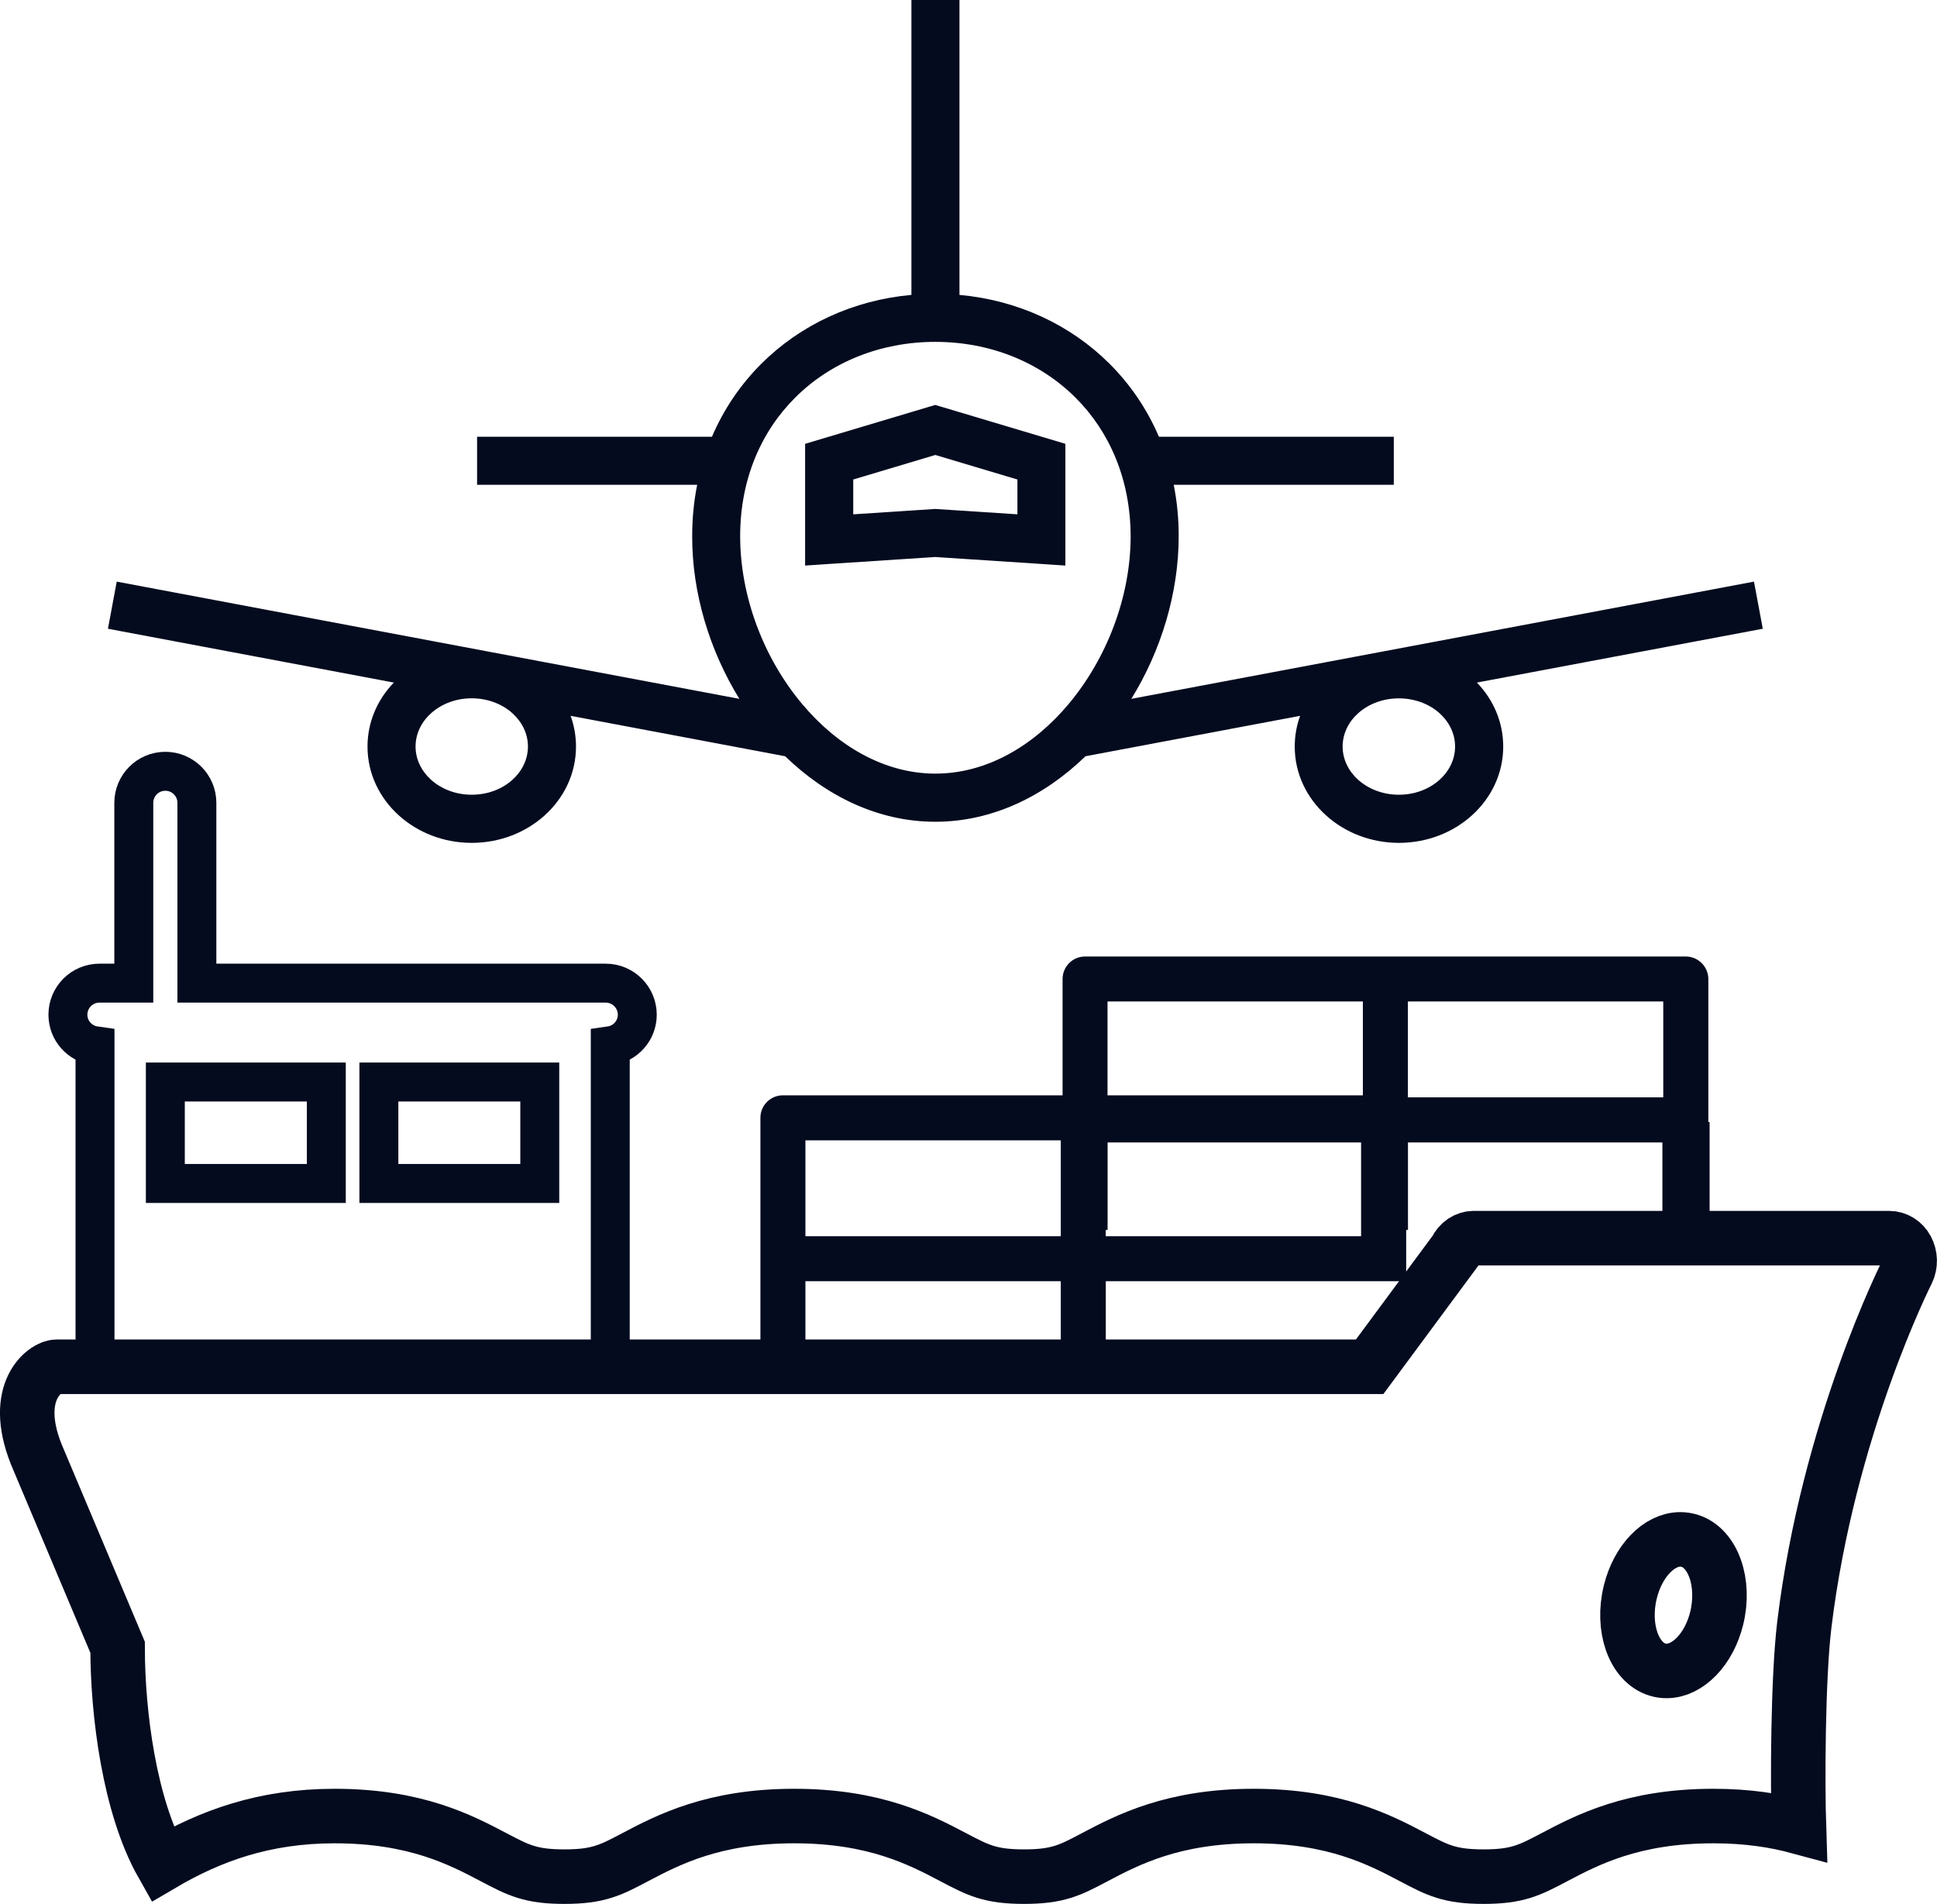
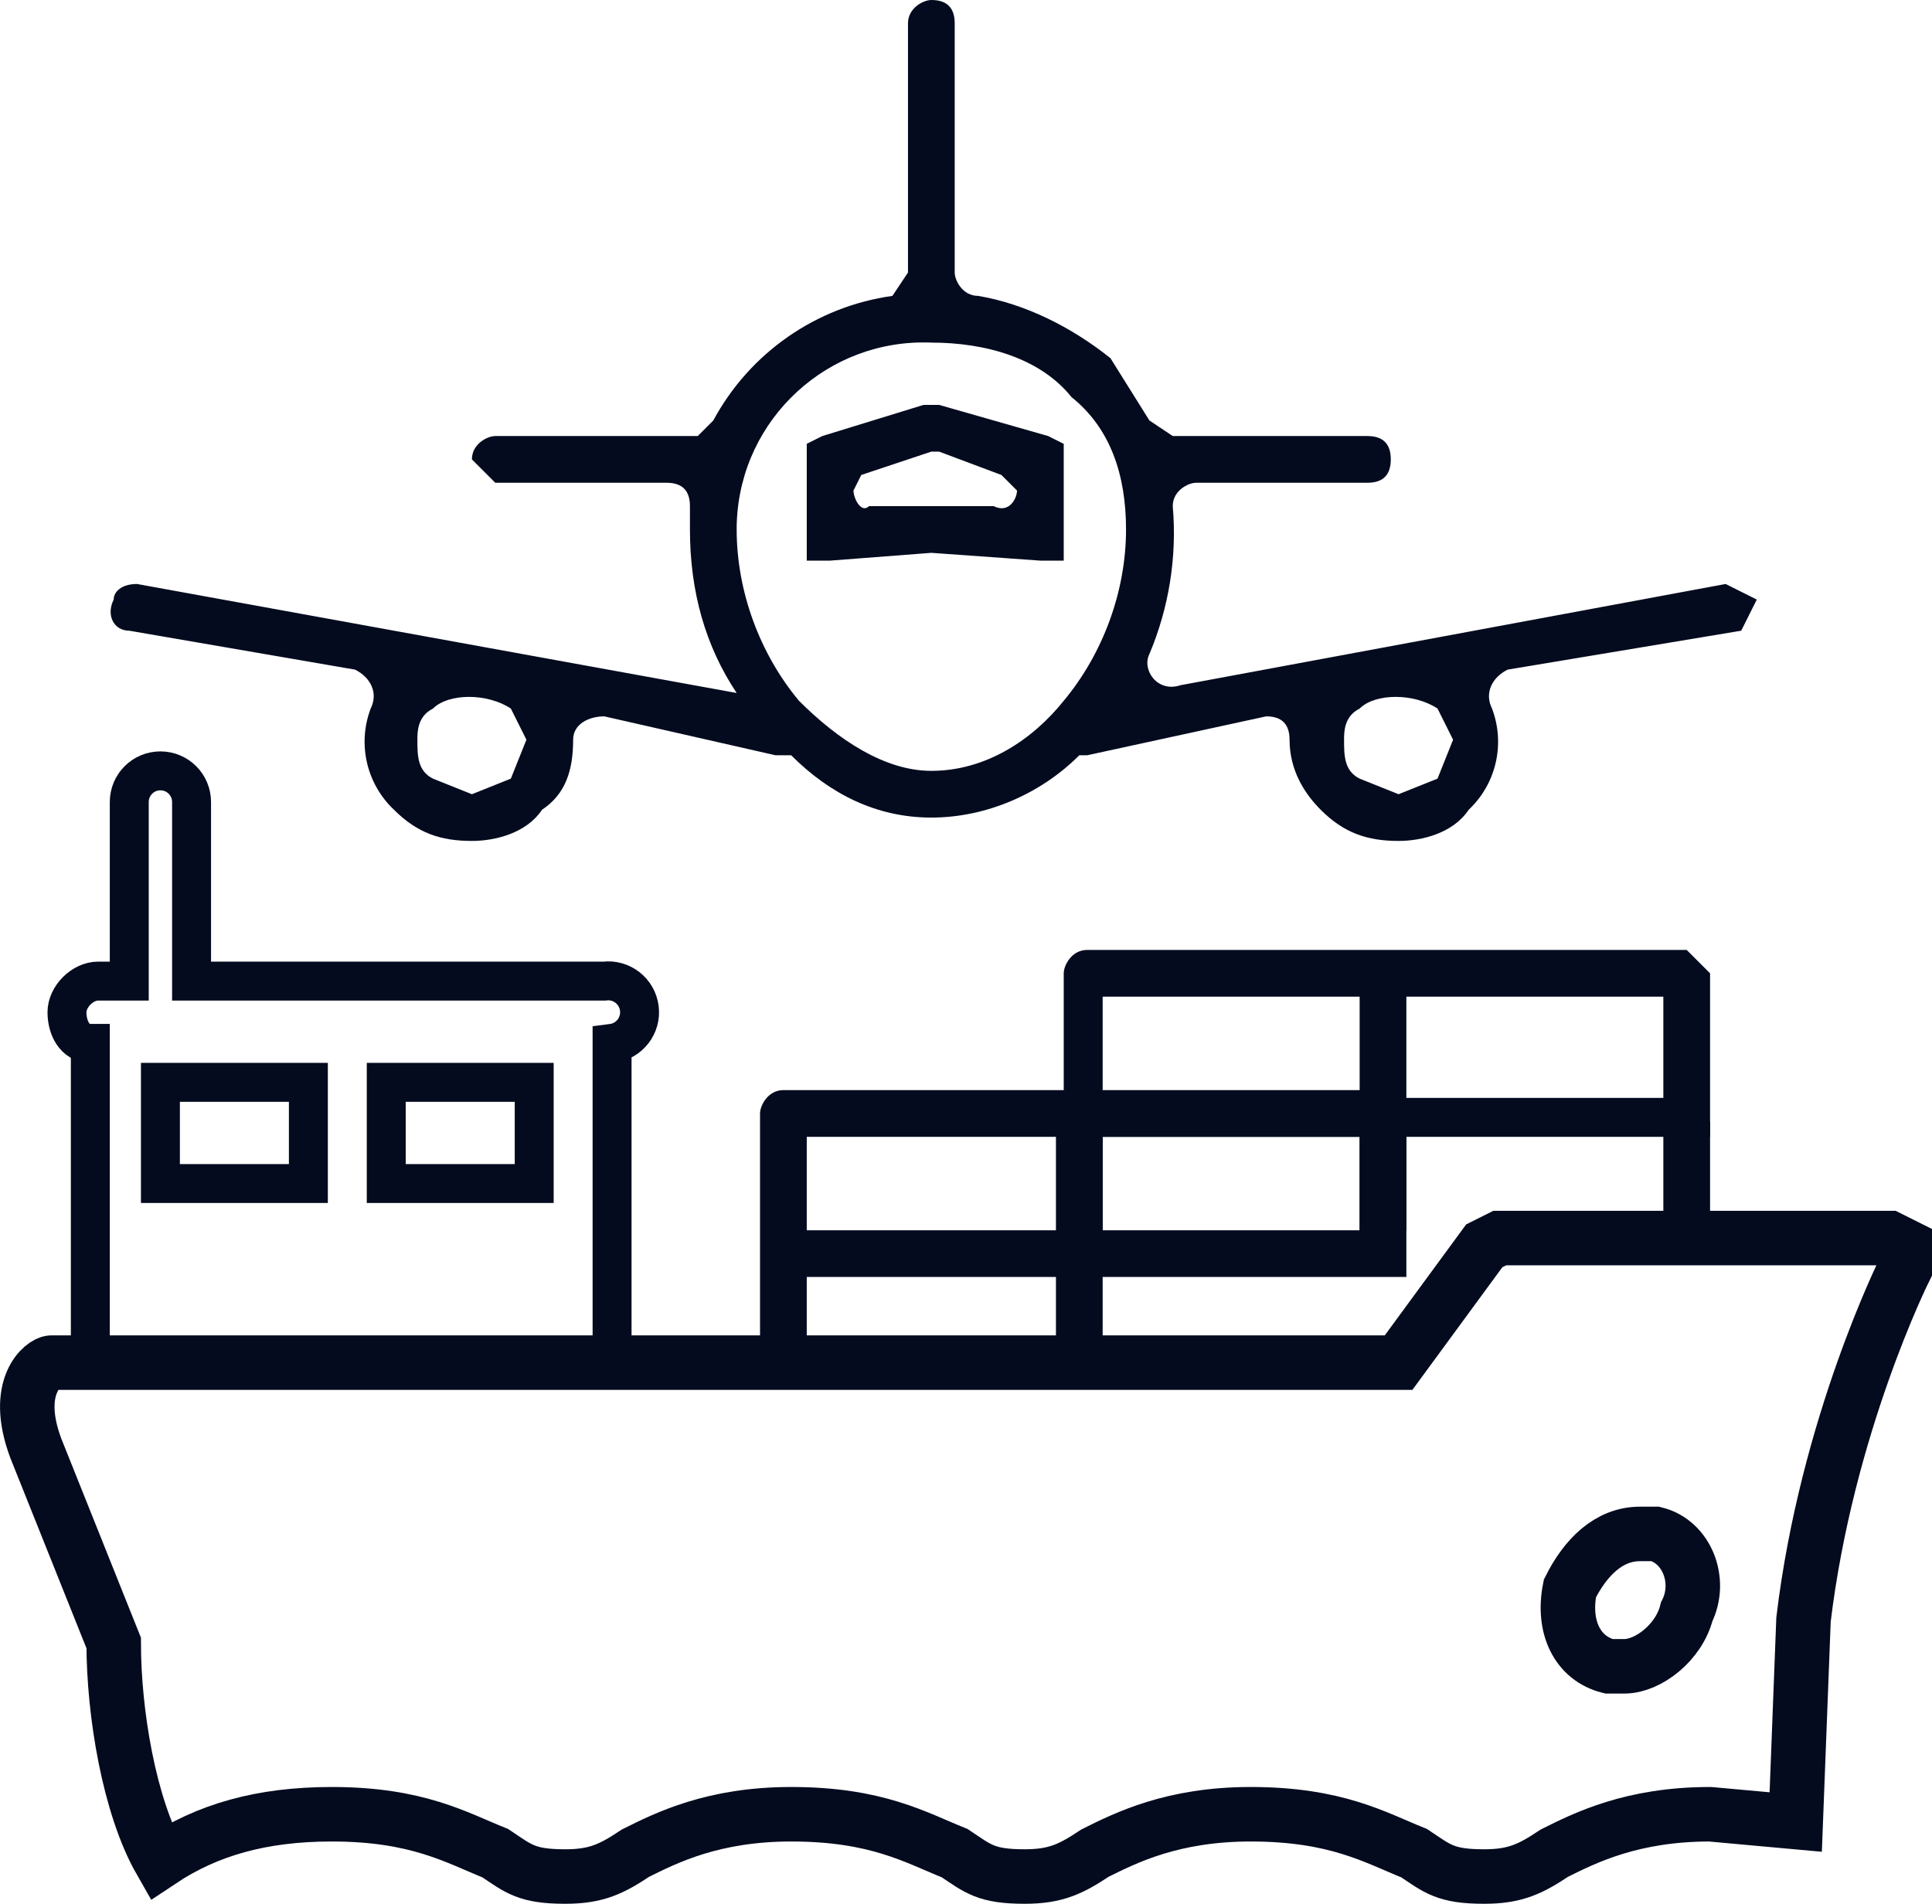
- <svg xmlns="http://www.w3.org/2000/svg" version="1.1" id="freight" x="0px" y="0px" viewBox="0 0 248.72 244.43" style="enable-background:new 0 0 248.72 244.43;" xml:space="preserve">
+ <svg xmlns="http://www.w3.org/2000/svg" version="1.1" id="fr" x="0px" y="0px" viewBox="0 0 248.1 244.5" style="enable-background:new 0 0 248.1 244.5;" xml:space="preserve">
  <style type="text/css">
- 	#freight .st0{fill:none;stroke:#040B1F;stroke-width:5;stroke-miterlimit:10;}
- 	#freight .st1{fill:#040B1F;}
- 	#freight .st2{fill:none;stroke:#040B1F;stroke-width:7;stroke-miterlimit:10;}
- 	#freight .st3{fill-rule:evenodd;clip-rule:evenodd;fill:#040B1F;}
+ 	#fr .st0{fill:none;stroke:#040B1F;stroke-width:5;stroke-miterlimit:10;}
+ 	#fr .st1{fill:#040B1F;}
+ 	#fr .st2{fill:none;stroke:#040B1F;stroke-width:7;stroke-miterlimit:10;}
+ 	#fr .st3{fill-rule:evenodd;clip-rule:evenodd;fill:#040B1F;}
</style>
-   <g>
-     <path class="st0" d="M12.2,134.26v41.39h66.16v-41.39c1.96-0.28,3.47-1.95,3.47-3.99c0-2.23-1.82-4.05-4.05-4.05h-52.5v-23.15   c0-2.24-1.82-4.05-4.05-4.05c-2.24,0-4.05,1.82-4.05,4.05v23.15h-4.41c-2.24,0-4.05,1.82-4.05,4.05   C8.72,132.31,10.23,133.98,12.2,134.26z M48.65,138.91h20.66v13.03H48.65V138.91z M21.23,138.91H41.9v13.03H21.23V138.91z" />
-     <path class="st1" d="M177.66,140.62h-77.13c-1.6,0-2.89,1.29-2.89,2.89v32.22h5.78v-11.24h32.79v11.24h5.78v-11.24h38.57v-20.98   C180.55,141.91,179.26,140.62,177.66,140.62z M136.21,158.71h-32.79V146.4h32.79V158.71z M174.77,158.71h-32.79V146.4h32.79V158.71   z" />
-     <path class="st1" d="M216.46,122.8h-77.13c-1.6,0-2.89,1.29-2.89,2.89v32.22h5.78v-11.24h32.79v11.24h5.78v-11.24h38.57v-20.98   C219.35,124.09,218.05,122.8,216.46,122.8z M175,140.88h-32.79v-12.31H175V140.88z M213.57,140.88h-32.79v-12.31h32.79V140.88z" />
-     <path class="st2" d="M20.82,239.32c6.18-3.63,13.11-6.17,22.14-6.17c10.4,0,16.22,3.07,20.47,5.31c3.12,1.64,4.68,2.47,9.04,2.47   s5.93-0.83,9.04-2.47c4.25-2.24,10.08-5.31,20.47-5.31c10.39,0,16.22,3.07,20.47,5.31c3.12,1.64,4.68,2.47,9.04,2.47   c4.35,0,5.91-0.82,9.03-2.47c4.25-2.24,10.08-5.31,20.47-5.31c10.39,0,16.22,3.07,20.47,5.31c3.11,1.64,4.68,2.47,9.04,2.47   s5.92-0.83,9.04-2.47c4.25-2.24,10.08-5.31,20.47-5.31c4.42,0,7.99,0.58,10.98,1.39c-0.18-5.51-0.14-19.02,0.69-25.93   c3.07-25.32,13.12-45.15,13.22-45.36c0.44-0.9,0.41-2-0.06-2.88s-1.33-1.41-2.25-1.41h-53.35c-0.98,0-1.87,0.6-2.32,1.57   l-11.05,14.94H7.27c-1.45,0-5.84,3.12-2.62,11.22l10.45,24.79C15.1,219.98,16.62,231.89,20.82,239.32z M209.34,204.38   c0.98-3.99,3.7-6.75,6.42-6.75c0.39,0,0.78,0.06,1.16,0.17c3.06,0.93,4.63,5.4,3.51,9.97c-0.99,4-3.72,6.75-6.43,6.75   c-0.39,0-0.78-0.05-1.16-0.17C209.78,213.42,208.21,208.96,209.34,204.38z" />
-     <rect x="213.46" y="144.05" class="st1" width="6.06" height="14.91" />
-   </g>
-   <path class="st3" d="M105.59,56.32l13.62-4.07l0.88-0.26l0.88,0.26l13.63,4.07l2.2,0.66v2.29v10.05v3.29l-3.28-0.22l-13.43-0.88  l-13.43,0.88l-3.28,0.22v-3.29V59.27v-2.29L105.59,56.32L105.59,56.32z M94.94,89.72L14.99,74.67l-1.13,6.05l36.71,6.91  c-2.11,2.19-3.38,5.06-3.38,8.22c0,3.47,1.54,6.6,4.04,8.85c2.41,2.17,5.71,3.51,9.34,3.51s6.94-1.34,9.35-3.51  c2.5-2.25,4.04-5.38,4.04-8.85c0-1.38-0.24-2.71-0.69-3.95l27.55,5.19c5.3,5.14,11.97,8.41,19.28,8.41c7.3,0,13.98-3.27,19.28-8.41  l27.56-5.19c-0.45,1.24-0.69,2.56-0.69,3.95c0,3.47,1.54,6.6,4.04,8.85c2.41,2.17,5.71,3.51,9.34,3.51s6.94-1.34,9.35-3.51  c2.5-2.25,4.04-5.38,4.04-8.85c0-3.16-1.27-6.03-3.38-8.22l36.71-6.91l-1.13-6.05l-79.95,15.05c3.82-6.19,6.08-13.58,6.08-20.89  c0-2.29-0.22-4.49-0.64-6.59h28.26v-6.17h-30.16c-1.53-3.58-3.7-6.74-6.36-9.39c-5.01-4.99-11.75-8.14-19.25-8.82V0h-6.17v37.86  c-7.5,0.68-14.24,3.83-19.25,8.82c-2.66,2.65-4.83,5.81-6.36,9.39H61.26v6.17h28.26c-0.42,2.1-0.64,4.31-0.64,6.59  C88.86,76.14,91.12,83.53,94.94,89.72L94.94,89.72z M65.8,91.57c1.23,1.11,1.99,2.62,1.99,4.27s-0.76,3.17-1.99,4.27  c-1.32,1.19-3.16,1.92-5.23,1.92c-2.06,0-3.91-0.74-5.22-1.92c-1.23-1.11-1.99-2.62-1.99-4.27s0.76-3.17,1.99-4.27  C58.19,89.01,62.95,89.01,65.8,91.57L65.8,91.57z M184.85,91.57c1.23,1.11,1.99,2.62,1.99,4.27s-0.76,3.17-1.99,4.27  c-1.32,1.19-3.17,1.92-5.23,1.92s-3.91-0.74-5.23-1.92c-1.23-1.11-1.99-2.62-1.99-4.27s0.76-3.17,1.99-4.27  C177.23,89.02,182.01,89.02,184.85,91.57L184.85,91.57z M138.09,51.04c-4.54-4.52-10.91-7.15-17.99-7.15s-13.46,2.63-17.99,7.15  c-4.38,4.36-7.07,10.51-7.07,17.79c0,7.8,3.05,15.71,7.96,21.55c4.5,5.37,10.54,8.94,17.11,8.94c6.58,0,12.61-3.57,17.11-8.94  c4.9-5.85,7.96-13.76,7.96-21.55C145.16,61.55,142.47,55.4,138.09,51.04L138.09,51.04z M120.1,58.41l-10.54,3.15v4.47l10.54-0.69  l10.54,0.69v-4.47L120.1,58.41z" />
+   <path class="st0" d="M11.6,134v41h67v-41c2.21-0.28,3.78-2.29,3.5-4.5s-2.29-3.78-4.5-3.5h-53v-23c0-2.21-1.79-4-4-4s-4,1.79-4,4v23  h-4c-2,0-4,2-4,4S9.6,134,11.6,134z M49.6,139h19v13h-19V139z M20.6,139h19v13h-19V139z" />
+   <path class="st1" d="M177.6,140h-77c-2,0-3,2-3,3v32h6v-11h32v11h6v-11h39v-21L177.6,140z M135.6,158h-32v-12h32V158z M174.6,158  h-33v-12h33V158z" />
+   <path class="st1" d="M216.6,122h-77c-2,0-3,2-3,3v33h5v-12h33v12h6v-12h39v-21L216.6,122z M174.6,141h-33v-13h33V141z M213.6,141  h-33v-13h33V141z" />
+   <path class="st2" d="M20.6,239c6-4,13-6,22-6c11,0,16,3,21,5c3,2,4,3,9,3c4,0,6-1,9-3c4-2,10-5,20-5c11,0,16,3,21,5c3,2,4,3,9,3  c4,0,6-1,9-3c4-2,10-5,20-5c11,0,16,3,21,5c3,2,4,3,9,3c4,0,6-1,9-3c4-2,10-5,20-5l11,1l1-26c3-25,13-45,13-45v-3l-2-1h-50l-2,1  l-11,15H6.6c-1,0-5,3-2,11l10,25C14.6,220,16.6,232,20.6,239z M201.6,204c2-4,5-7,9-7h2c4,1,6,6,4,10c-1,4-5,7-8,7h-2  C202.6,213,200.6,209,201.6,204z" />
+   <path class="st1" d="M213.6,144h6v15h-6V144z" />
+   <path class="st3" d="M105.6,56l13-4h2l14,4l2,1v15h-3l-14-1l-13,1h-3V57L105.6,56z M94.6,89l-77-14c-2,0-3,1-3,2c-1,2,0,4,2,4l29,5  c2,1,3,3,2,5c-1.72,4.54-0.54,9.67,3,13c3,3,6,4,10,4c3,0,7-1,9-4c3-2,4-5,4-9c0-2,2-3,4-3l22,5h2c5,5,11,8,18,8s14-3,19-8h1l23-5  c2,0,3,1,3,3c0,4,2,7,4,9c3,3,6,4,10,4c3,0,7-1,9-4c3.54-3.33,4.72-8.46,3-13c-1-2,0-4,2-5l30-5l2-4l-4-2l-70,13c-3,1-5-2-4-4  c2.53-6,3.56-12.52,3-19c0-2,2-3,3-3h22c2,0,3-1,3-3s-1-3-3-3h-25l-3-2l-5-8c-5-4-11-7-17-8c-2,0-3-2-3-3V3c0-2-1-3-3-3  c-1,0-3,1-3,3v32l-2,3c-9.78,1.37-18.32,7.31-23,16l-2,2h-26c-1,0-3,1-3,3l3,3h22c2,0,3,1,3,3v3C88.6,76,90.6,83,94.6,89z M65.6,91  l2,4l-2,5l-5,2l-5-2c-2-1-2-3-2-5c0-1,0-3,2-4C57.6,89,62.6,89,65.6,91z M184.6,91l2,4l-2,5l-5,2l-5-2c-2-1-2-3-2-5c0-1,0-3,2-4  C176.6,89,181.6,89,184.6,91z M137.6,51c-4-5-11-7-18-7c-13.24-0.55-24.43,9.74-24.98,22.98C94.6,67.32,94.6,67.66,94.6,68  c0,8,3,16,8,22c5,5,11,9,17,9c7,0,13-4,17-9c5-6,8-14,8-22C144.6,61,142.6,55,137.6,51z M119.6,58l-9,3l-1,2c0,1,1,3,2,2h16  c2,1,3-1,3-2l-2-2l-8-3H119.6z" />
</svg>
